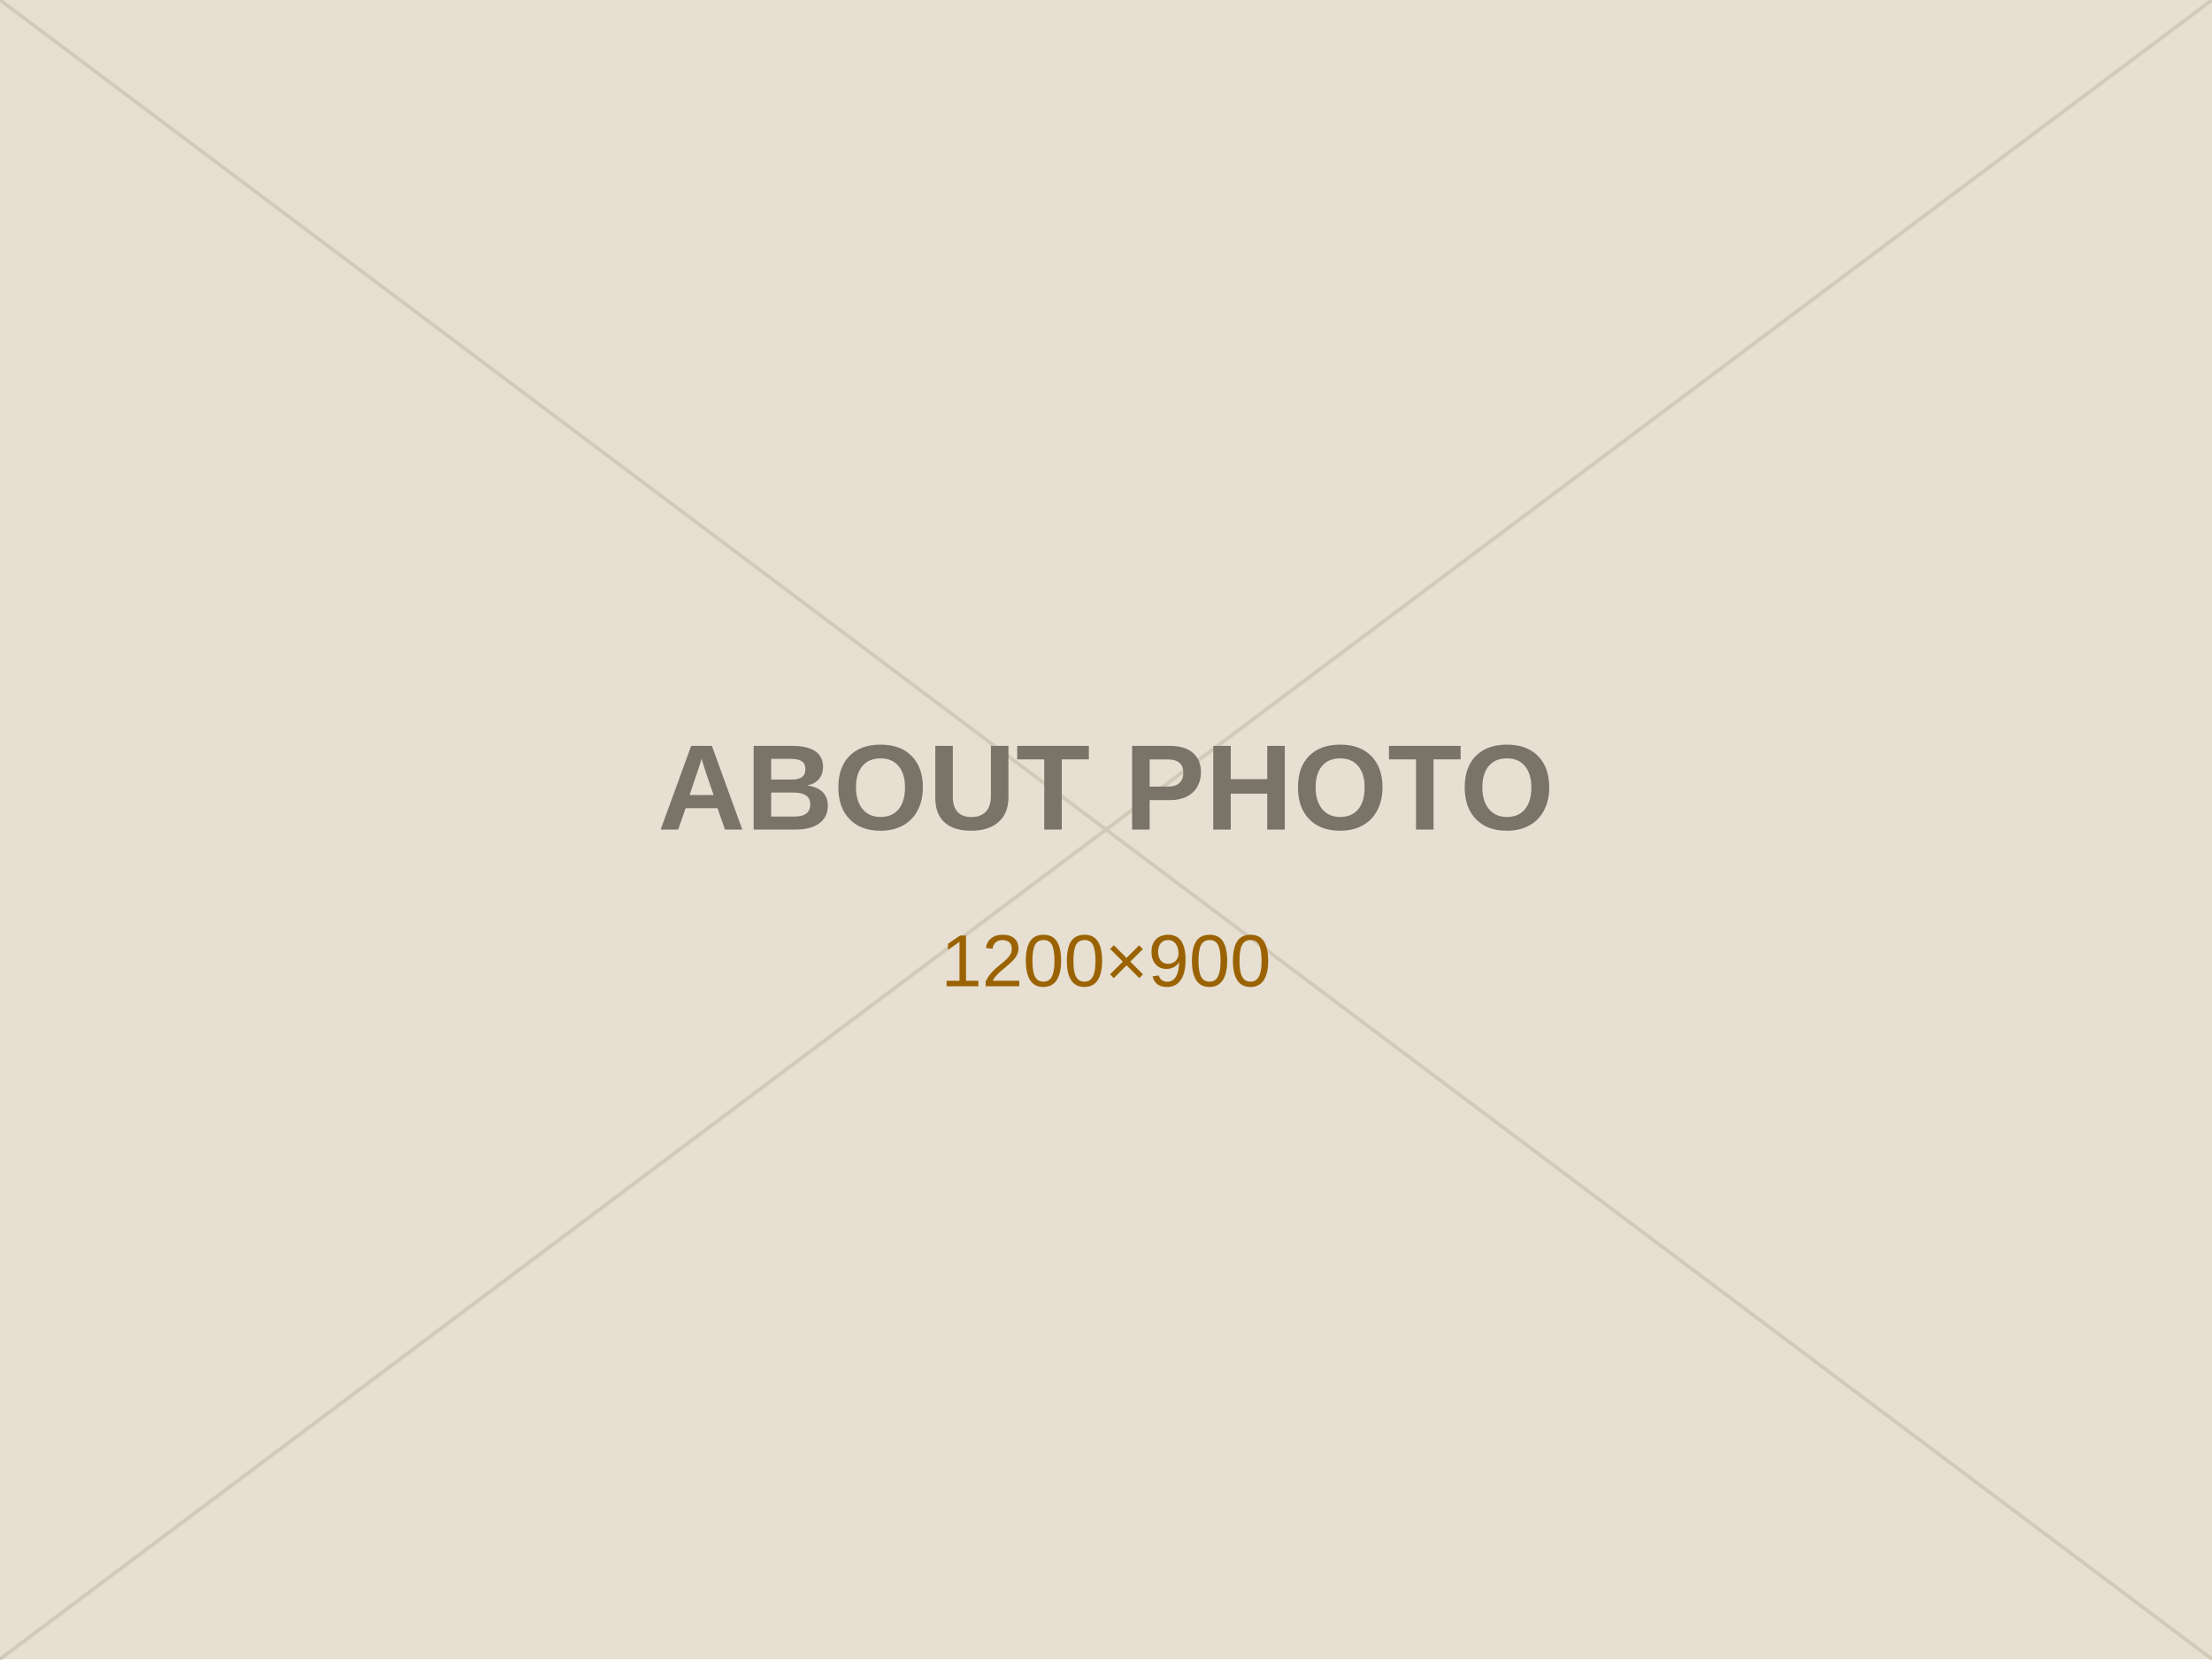
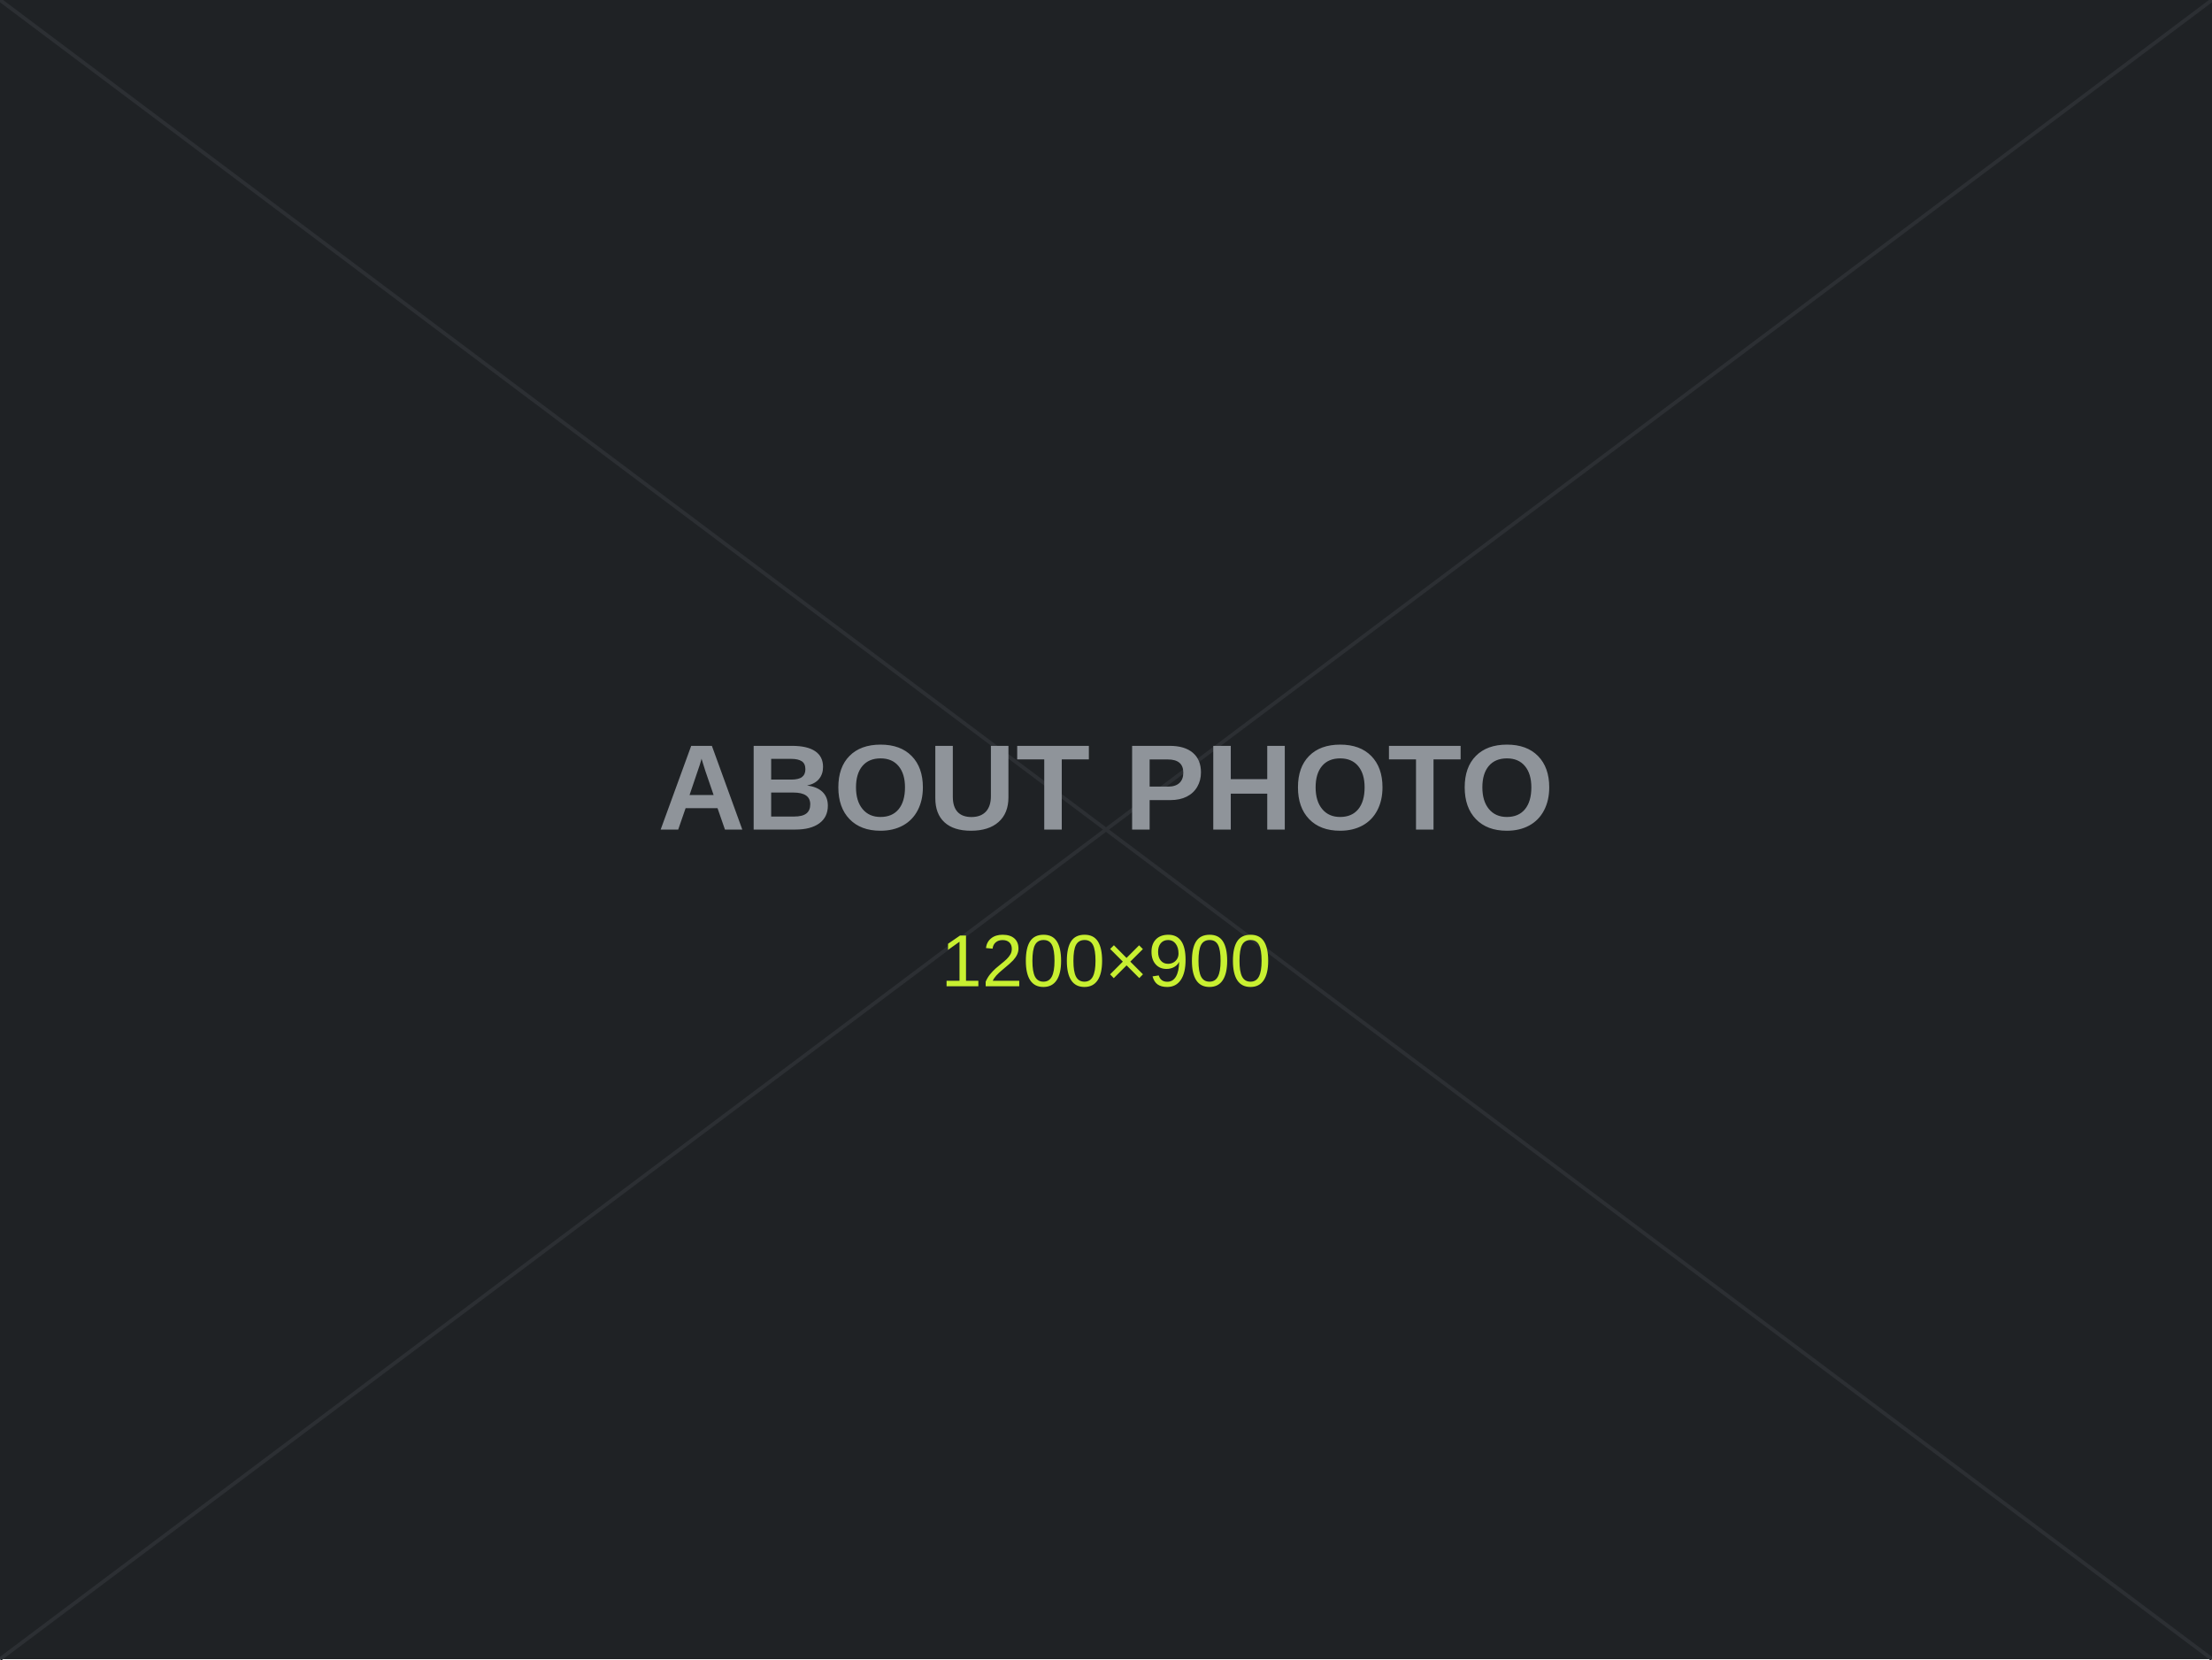
<svg xmlns="http://www.w3.org/2000/svg" viewBox="0 0 1200 900" width="1200" height="900" role="img" aria-label="ABOUT PHOTO">
-   <rect width="1200" height="900" fill="#E6DFD2" />
-   <path d="M0 0L1200 900M1200 0L0 900" stroke="#D2C9B8" stroke-width="2" />
-   <text x="50%" y="50%" fill="#7A7468" font-family="Arial,sans-serif" font-size="66" font-weight="700" text-anchor="middle">ABOUT PHOTO</text>
-   <text x="50%" y="50%" dy="85" fill="#9A6200" font-family="Arial,sans-serif" font-size="40" text-anchor="middle">1200×900</text>
+   <rect width="1200" height="900" fill="#1f2225" />
+   <path d="M0 0L1200 900M1200 0L0 900" stroke="#2c2f33" stroke-width="2" />
+   <text x="50%" y="50%" fill="#8f949a" font-family="Arial,sans-serif" font-size="66" font-weight="700" text-anchor="middle">ABOUT PHOTO</text>
+   <text x="50%" y="50%" dy="85" fill="#C8F031" font-family="Arial,sans-serif" font-size="40" text-anchor="middle">1200×900</text>
</svg>
